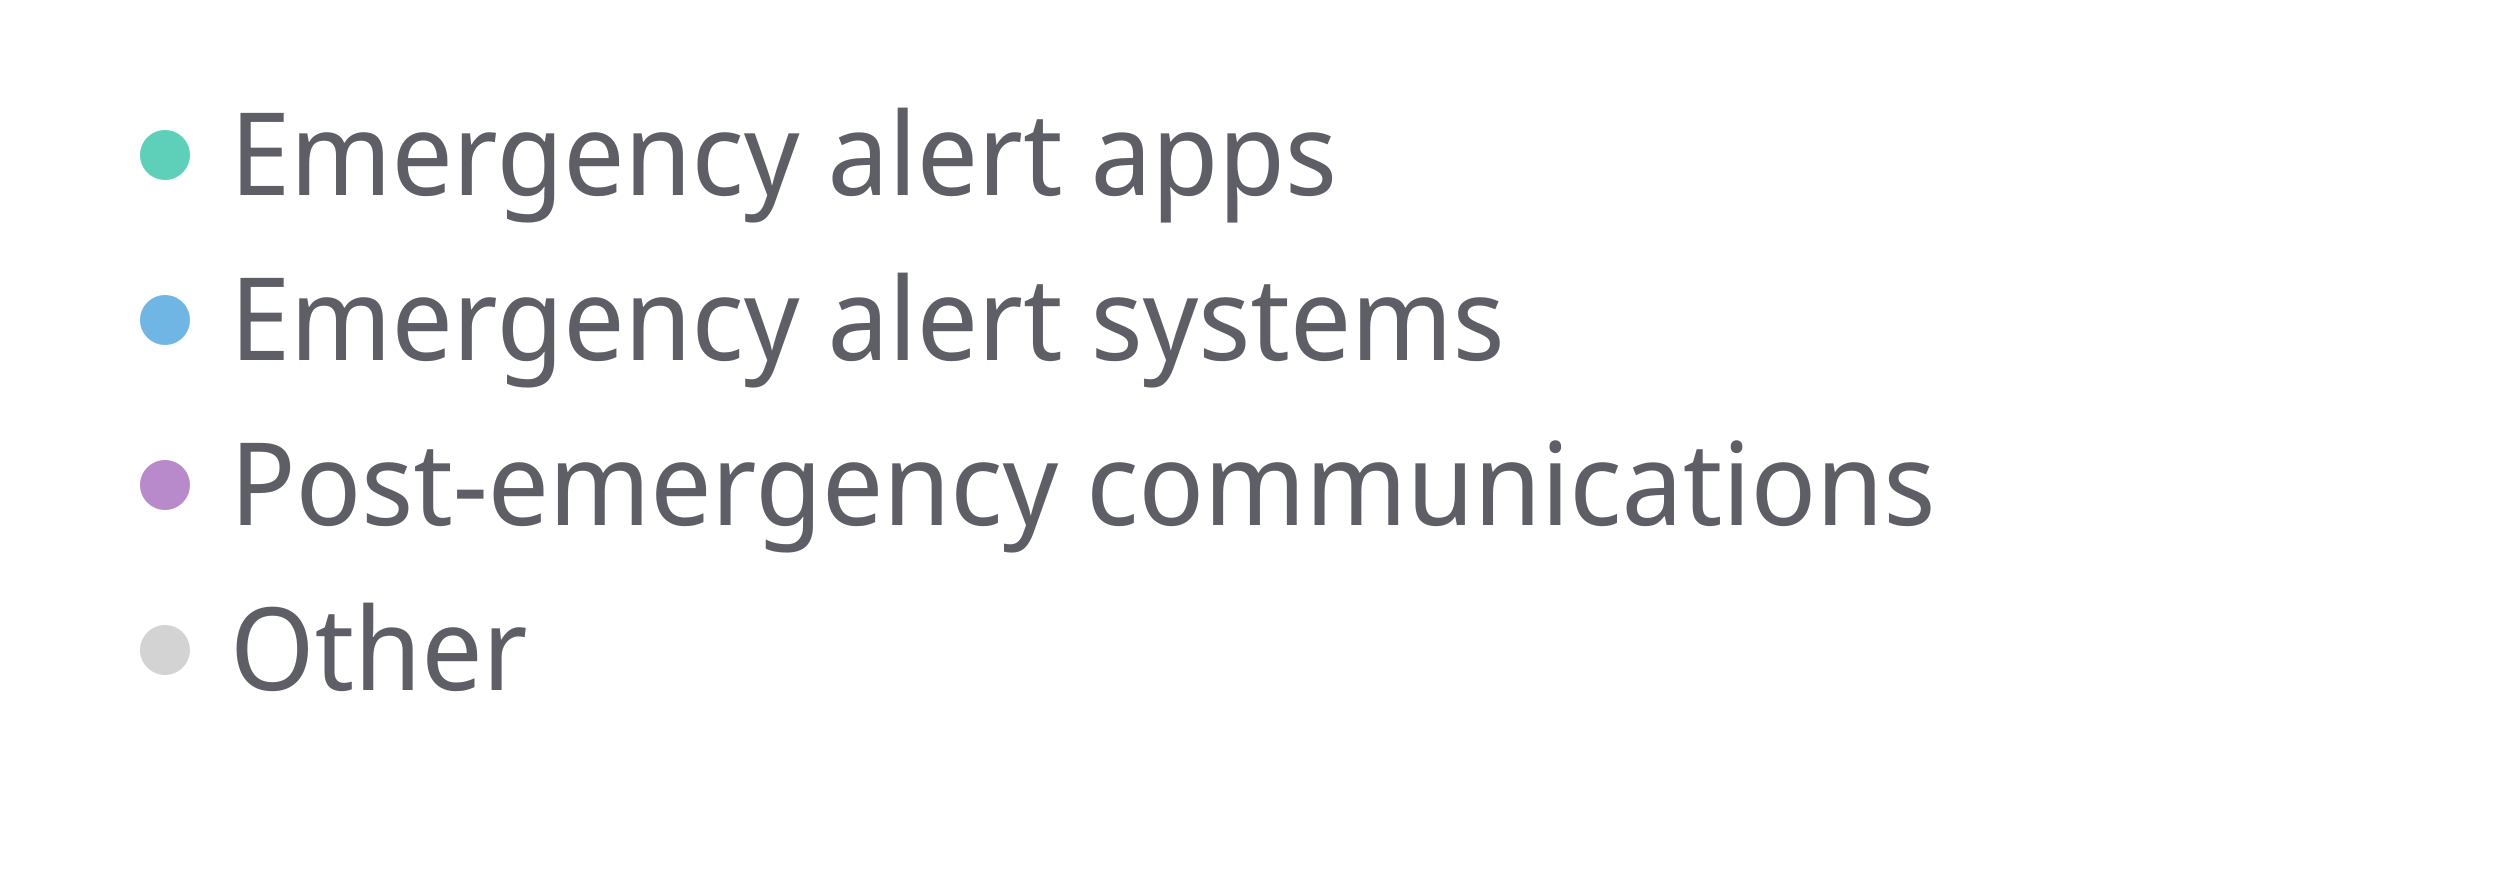
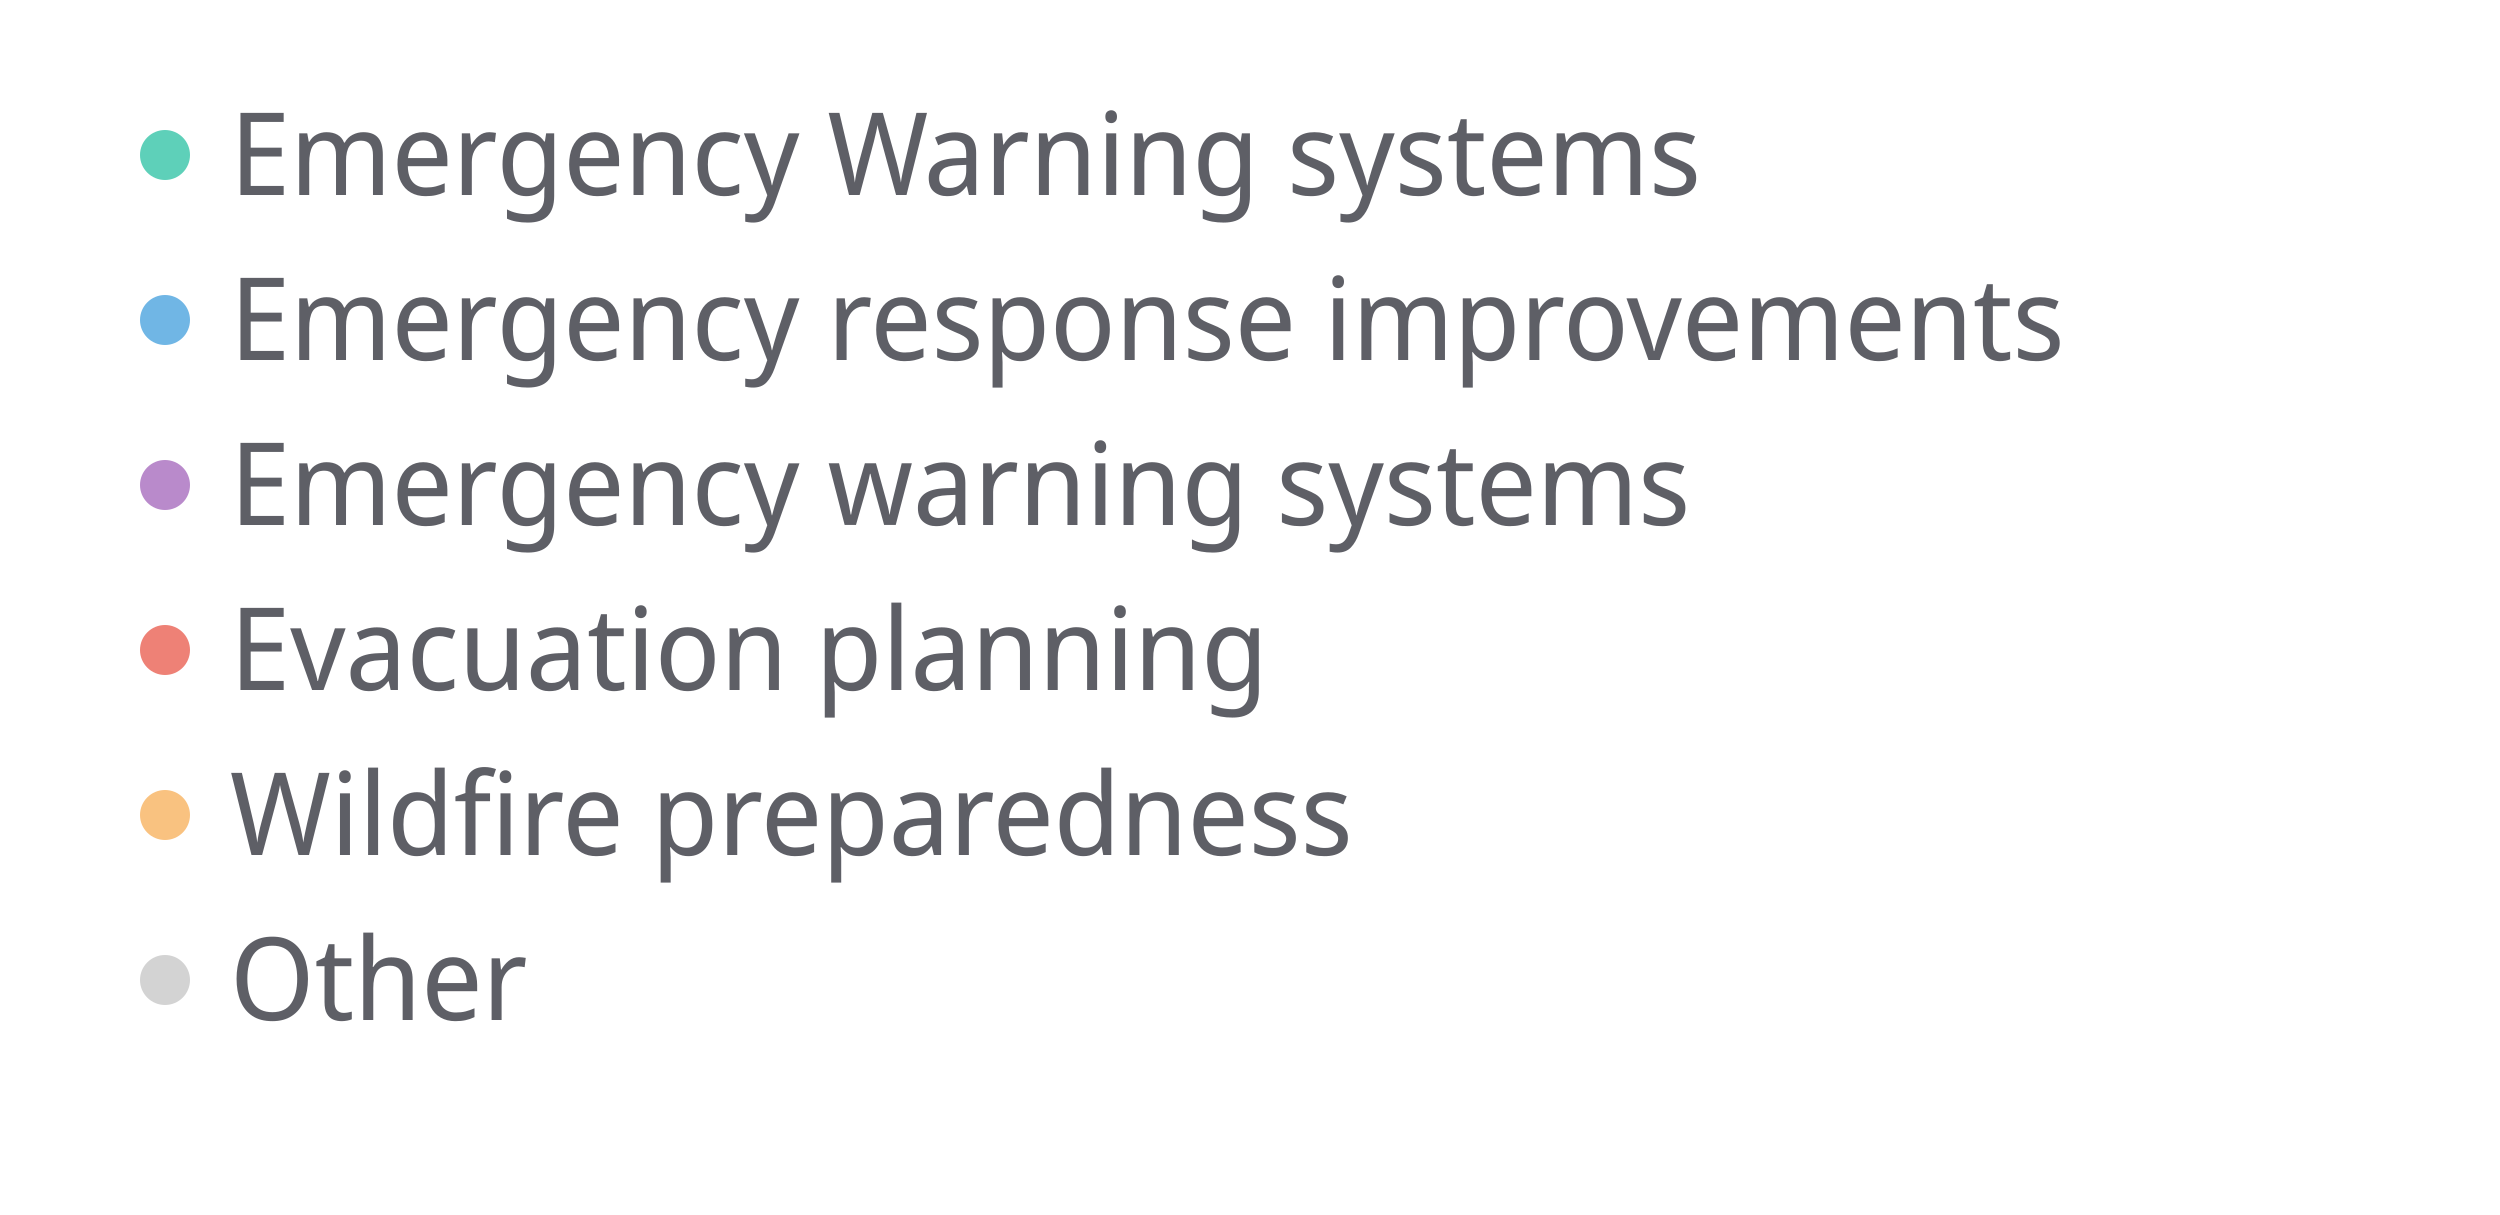
- <svg xmlns="http://www.w3.org/2000/svg" width="500" height="177" viewBox="0 0 500 177" preserveAspectRatio="xMidYMid meet">
+ <svg xmlns="http://www.w3.org/2000/svg" width="500" height="243" viewBox="0 0 500 243" preserveAspectRatio="xMidYMid meet">
  <circle cx="33" cy="31" r="5" fill="#5ed0b9" fill-opacity="1.0" stroke="none" stroke-width="0.5" />
-   <text fill="#5e5f66" x="46" y="39" font-family="Noto Sans Display" font-size="23">Emergency alert apps</text>
+   <text fill="#5e5f66" x="46" y="39" font-family="Noto Sans Display" font-size="23">Emergency Warning systems</text>
  <circle cx="33" cy="64" r="5" fill="#70b6e5" fill-opacity="1.0" stroke="none" stroke-width="0.5" />
-   <text fill="#5e5f66" x="46" y="72" font-family="Noto Sans Display" font-size="23">Emergency alert systems</text>
+   <text fill="#5e5f66" x="46" y="72" font-family="Noto Sans Display" font-size="23">Emergency response improvements</text>
  <circle cx="33" cy="97" r="5" fill="#b98acb" fill-opacity="1.0" stroke="none" stroke-width="0.5" />
-   <text fill="#5e5f66" x="46" y="105" font-family="Noto Sans Display" font-size="23">Post-emergency communications</text>
-   <circle cx="33" cy="130" r="5" fill="lightgray" fill-opacity="1.0" stroke="none" stroke-width="0.5" />
-   <text fill="#5e5f66" x="46" y="138" font-family="Noto Sans Display" font-size="23">Other</text>
+   <text fill="#5e5f66" x="46" y="105" font-family="Noto Sans Display" font-size="23">Emergency warning systems</text>
+   <circle cx="33" cy="130" r="5" fill="#ee8176" fill-opacity="1.0" stroke="none" stroke-width="0.5" />
+   <text fill="#5e5f66" x="46" y="138" font-family="Noto Sans Display" font-size="23">Evacuation planning</text>
+   <circle cx="33" cy="163" r="5" fill="#f9c280" fill-opacity="1.0" stroke="none" stroke-width="0.5" />
+   <text fill="#5e5f66" x="46" y="171" font-family="Noto Sans Display" font-size="23">Wildfire preparedness</text>
+   <circle cx="33" cy="196" r="5" fill="lightgray" fill-opacity="1.0" stroke="none" stroke-width="0.5" />
+   <text fill="#5e5f66" x="46" y="204" font-family="Noto Sans Display" font-size="23">Other</text>
</svg>
